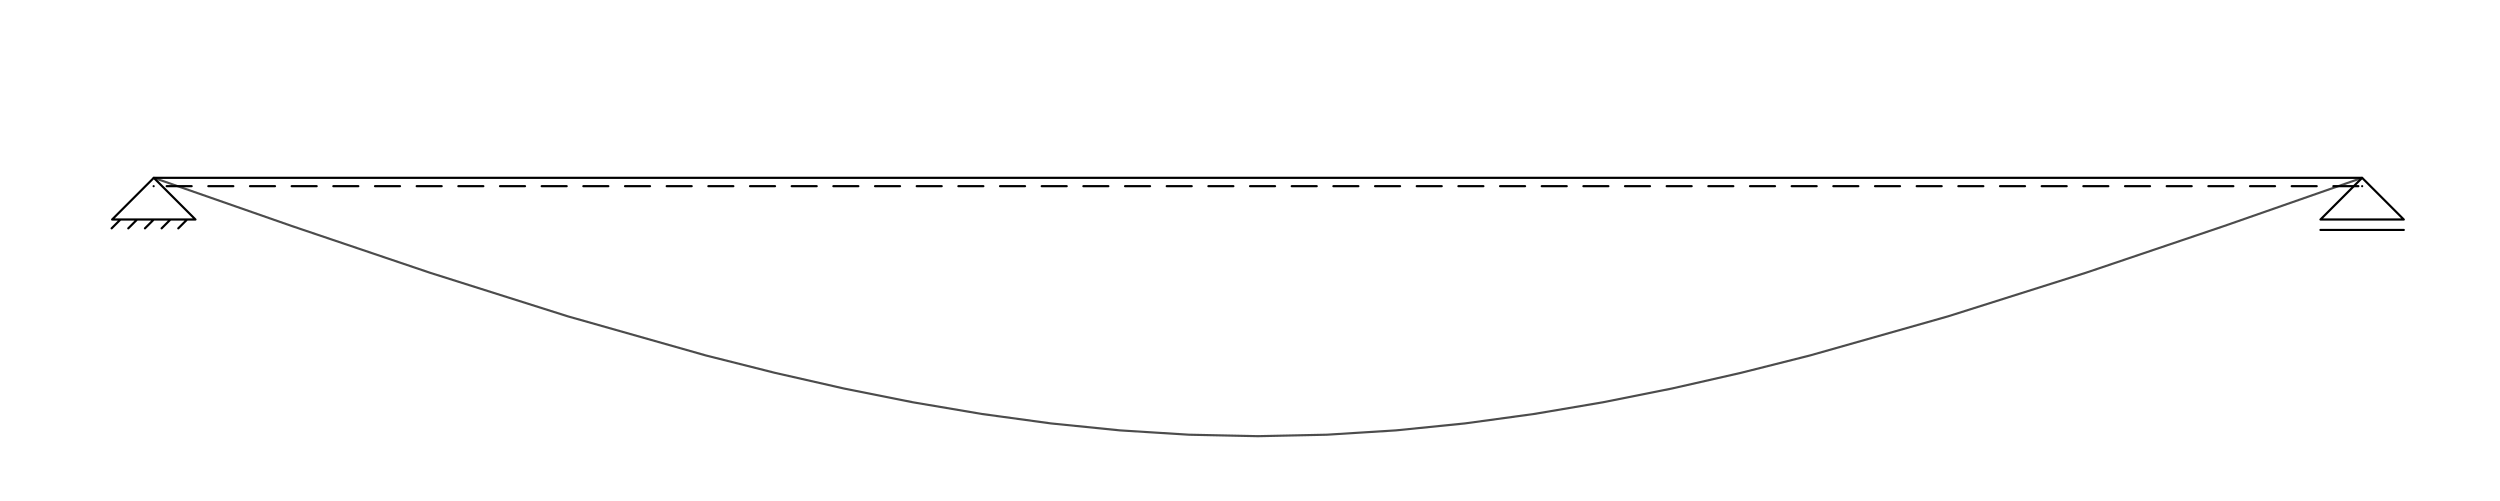
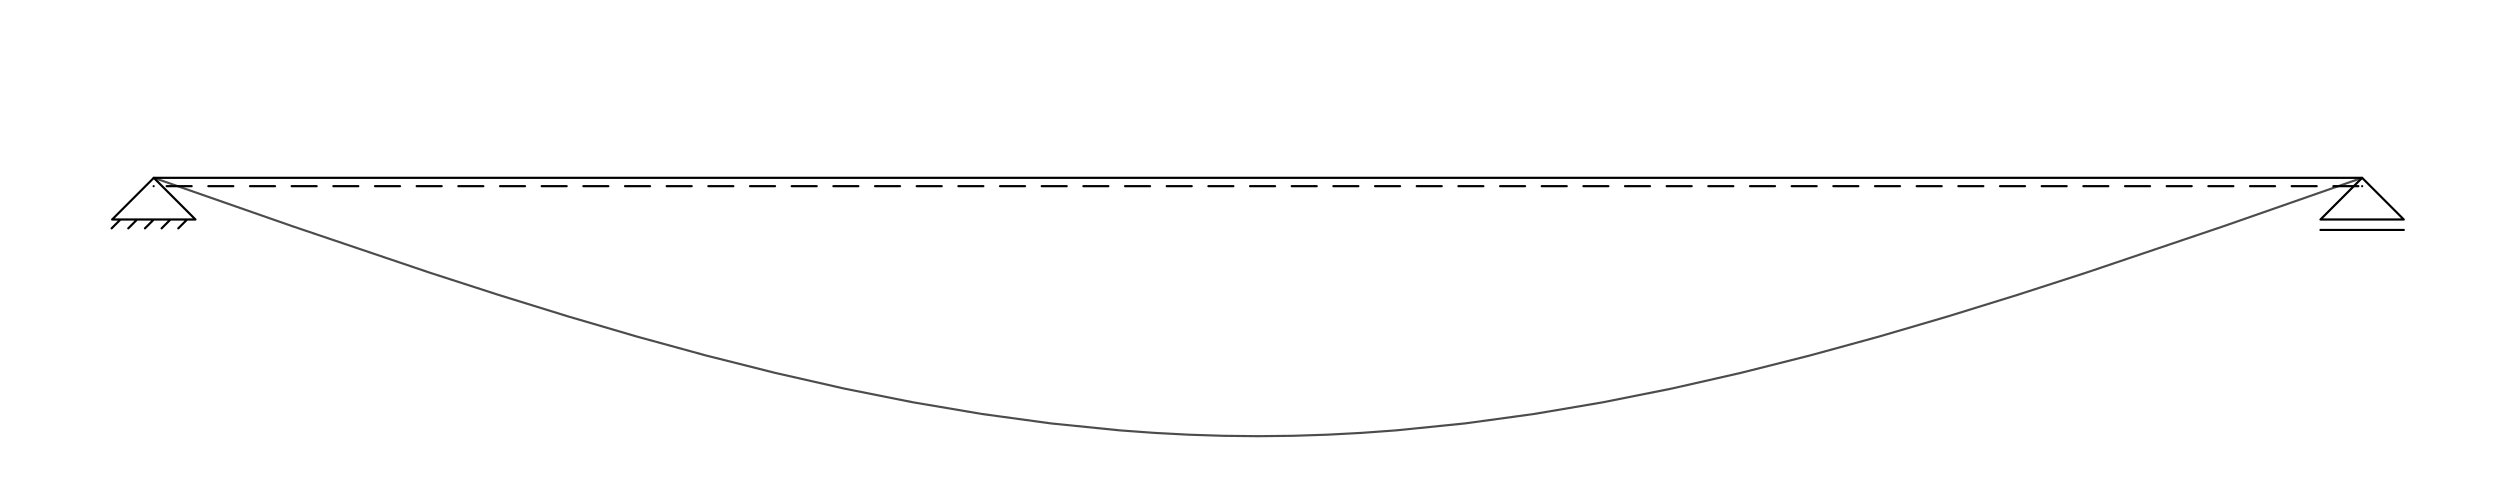
<svg xmlns="http://www.w3.org/2000/svg" version="1.1" id="svg1" width="566.929" height="113.386" viewBox="0 0 566.929 113.386">
  <defs id="defs1" />
  <g id="g1">
-     <path id="path1" d="m 26.156,54.792 23.474,-8.195 23.474,-7.938 23.474,-7.423 23.474,-6.651 11.737,-2.955 11.737,-2.666 11.737,-2.344 11.737,-1.99 11.737,-1.604 11.737,-1.185 11.737,-0.735 11.737,-0.252 11.737,0.252 11.737,0.735 11.737,1.185 11.737,1.604 11.737,1.99 11.737,2.344 11.737,2.666 11.737,2.955 23.474,6.651 23.474,7.423 23.474,7.938 23.474,8.195" style="fill:none;stroke:#4c4c4c;stroke-width:0.368;stroke-linecap:round;stroke-linejoin:round;stroke-miterlimit:10;stroke-dasharray:none;stroke-opacity:1" transform="matrix(1.333333,0,0,-1.333333,0,113.3859)" />
+     <path id="path1" d="m 26.156,54.792 23.474,-8.195 23.474,-7.938 11.737,-3.792 11.737,-3.631 11.737,-3.438 11.737,-3.213 11.737,-2.955 11.737,-2.666 11.737,-2.344 11.737,-1.99 11.737,-1.604 11.737,-1.185 5.869,-0.426 5.869,-0.309 5.869,-0.188 5.869,-0.064 5.869,0.064 5.869,0.188 5.869,0.309 5.869,0.426 11.737,1.185 11.737,1.604 11.737,1.99 11.737,2.344 11.737,2.666 11.737,2.955 11.737,3.213 11.737,3.438 11.737,3.631 11.737,3.792 23.474,7.938 23.474,8.195" style="fill:none;stroke:#4c4c4c;stroke-width:0.368;stroke-linecap:round;stroke-linejoin:round;stroke-miterlimit:10;stroke-dasharray:none;stroke-opacity:1" transform="matrix(1.333333,0,0,-1.333333,0,113.3859)" />
    <path id="path2" d="m 26.156,47.705 h 7.087 l -7.087,7.087 m 0,-7.087 H 19.069 l 7.087,7.087 m -2.835,-7.087 -1.503,-1.503 m 4.338,1.503 -1.503,-1.503 m 4.338,1.503 -1.503,-1.503 m 4.338,1.503 -1.503,-1.503 m -9.835,1.503 -1.503,-1.503 m 382.763,1.503 h 7.087 l -7.087,7.087 m 0,-7.087 h -7.087 l 7.087,7.087 m -7.087,-8.858 h 14.173 M 26.125,54.792 H 401.746 M 28.346,53.375 h 4.252 m 2.835,0 h 4.252 m 2.835,0 h 4.252 m 2.835,0 h 4.252 m 2.835,0 h 4.252 m 2.835,0 h 4.252 m 2.835,0 h 4.252 m 2.835,0 h 4.252 m 2.835,0 h 4.252 m 2.835,0 h 4.252 m 2.835,0 h 4.252 m 2.835,0 h 4.252 m 2.835,0 h 4.252 m 2.835,0 h 4.252 m 2.835,0 h 4.252 m 2.835,0 h 4.252 m 2.835,0 h 4.252 m 2.835,0 h 4.252 m 2.835,0 h 4.252 m 2.835,0 h 4.252 m 2.835,0 h 4.252 m 2.835,0 h 4.252 m 2.835,0 h 4.252 m 2.835,0 h 4.252 m 2.835,0 h 4.252 m 2.835,0 h 4.252 m 2.835,0 h 4.252 m 2.835,0 h 4.252 m 2.835,0 h 4.252 m 2.835,0 h 4.252 m 2.835,0 h 4.252 m 2.835,0 h 4.252 m 2.835,0 h 4.252 m 2.835,0 h 4.252 m 2.835,0 h 4.252" style="fill:none;stroke:#000000;stroke-width:0.368;stroke-linecap:round;stroke-linejoin:round;stroke-miterlimit:10;stroke-dasharray:none;stroke-opacity:1" transform="matrix(1.333333,0,0,-1.333333,0,113.3859)" />
    <path id="path3" d="m 276.378,53.375 h 4.252 m 2.835,0 h 4.252 m 2.835,0 h 4.252 m 2.835,0 h 4.252 m 2.835,0 h 4.252 m 2.835,0 h 4.252 m 2.835,0 h 4.252 m 2.835,0 h 4.252 m 2.835,0 h 4.252 m 2.835,0 h 4.252 m 2.835,0 h 4.252 m 2.835,0 h 4.252 m 2.835,0 h 4.252 m 2.835,0 h 4.252 m 2.835,0 h 4.252 m 2.835,0 h 4.252 m 2.835,0 h 4.252 m 2.835,0 h 4.252 m -374.977,0 v 0 m 375.621,0 v 0" style="fill:none;stroke:#000000;stroke-width:0.368;stroke-linecap:round;stroke-linejoin:round;stroke-miterlimit:10;stroke-dasharray:none;stroke-opacity:1" transform="matrix(1.333333,0,0,-1.333333,0,113.3859)" />
  </g>
</svg>
